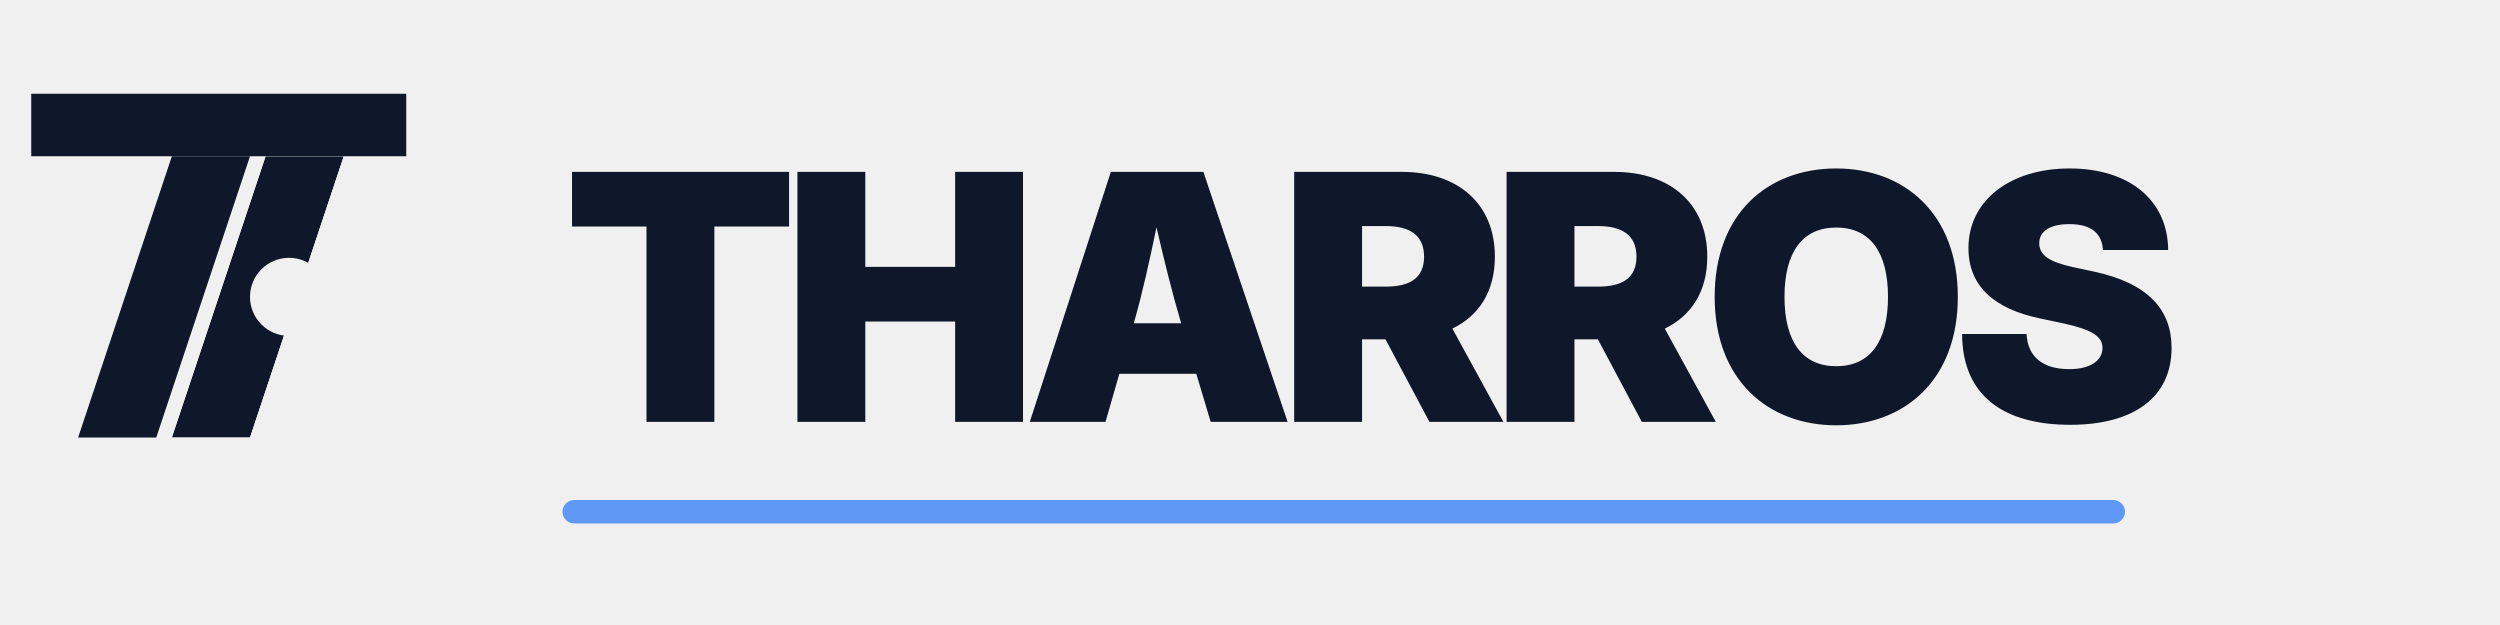
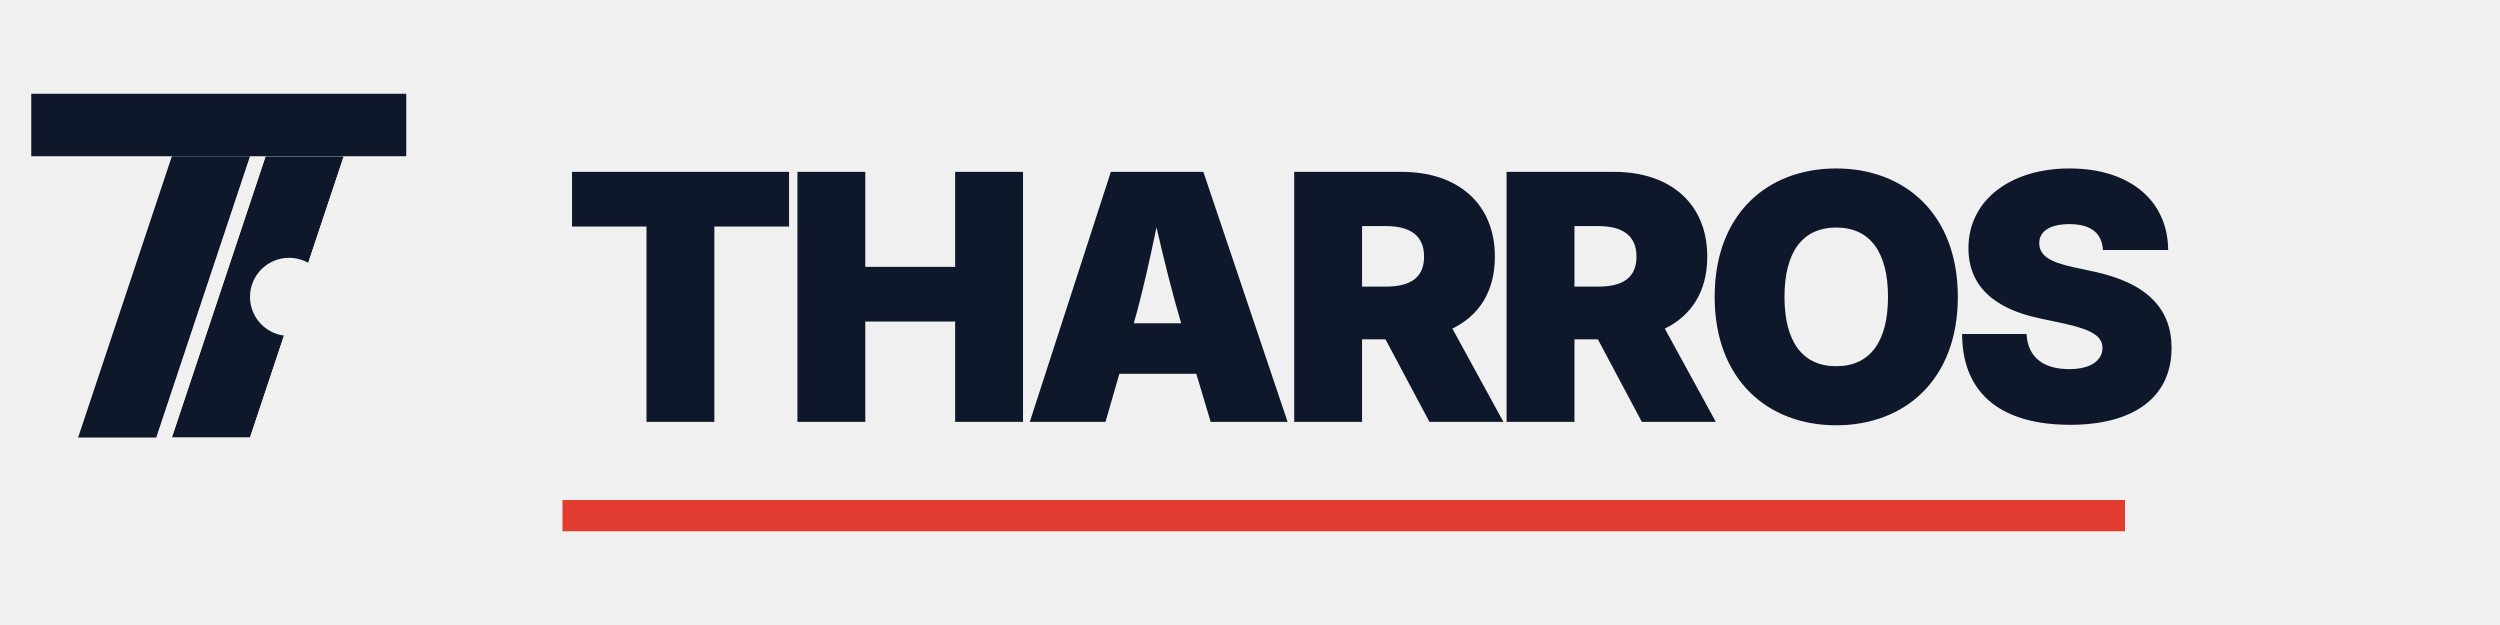
<svg xmlns="http://www.w3.org/2000/svg" width="160" height="40" viewBox="0 0 160 40" fill="none">
  <g id="tharros-combined-logo">
    <g transform="translate(0, 4)">
      <rect x="2" y="2" width="24" height="4" fill="#0f172a" />
      <path d="M16 6L10 24H5L11 6H16Z" fill="#0f172a" />
      <mask id="nav-dot-mask">
        <path d="M22 6L16 24H11L17 6H22Z" fill="white" />
        <circle cx="18.5" cy="15" r="2.5" fill="black" />
      </mask>
      <path d="M22 6L16 24H11L17 6H22Z" fill="#0f172a" mask="url(#nav-dot-mask)" />
    </g>
    <text x="36" y="27" font-family="Inter, system-ui, sans-serif" font-size="22" font-weight="900" fill="#0f172a" letter-spacing="-0.05em">THARROS</text>
-     <rect x="36" y="32" width="100" height="1.5" rx="0.75" fill="#3b82f6" opacity="0.8" />
+     <rect x="36" y="32" width="100" height="2" rx="0" fill="#e23b2f" opacity="1" />
  </g>
</svg>
